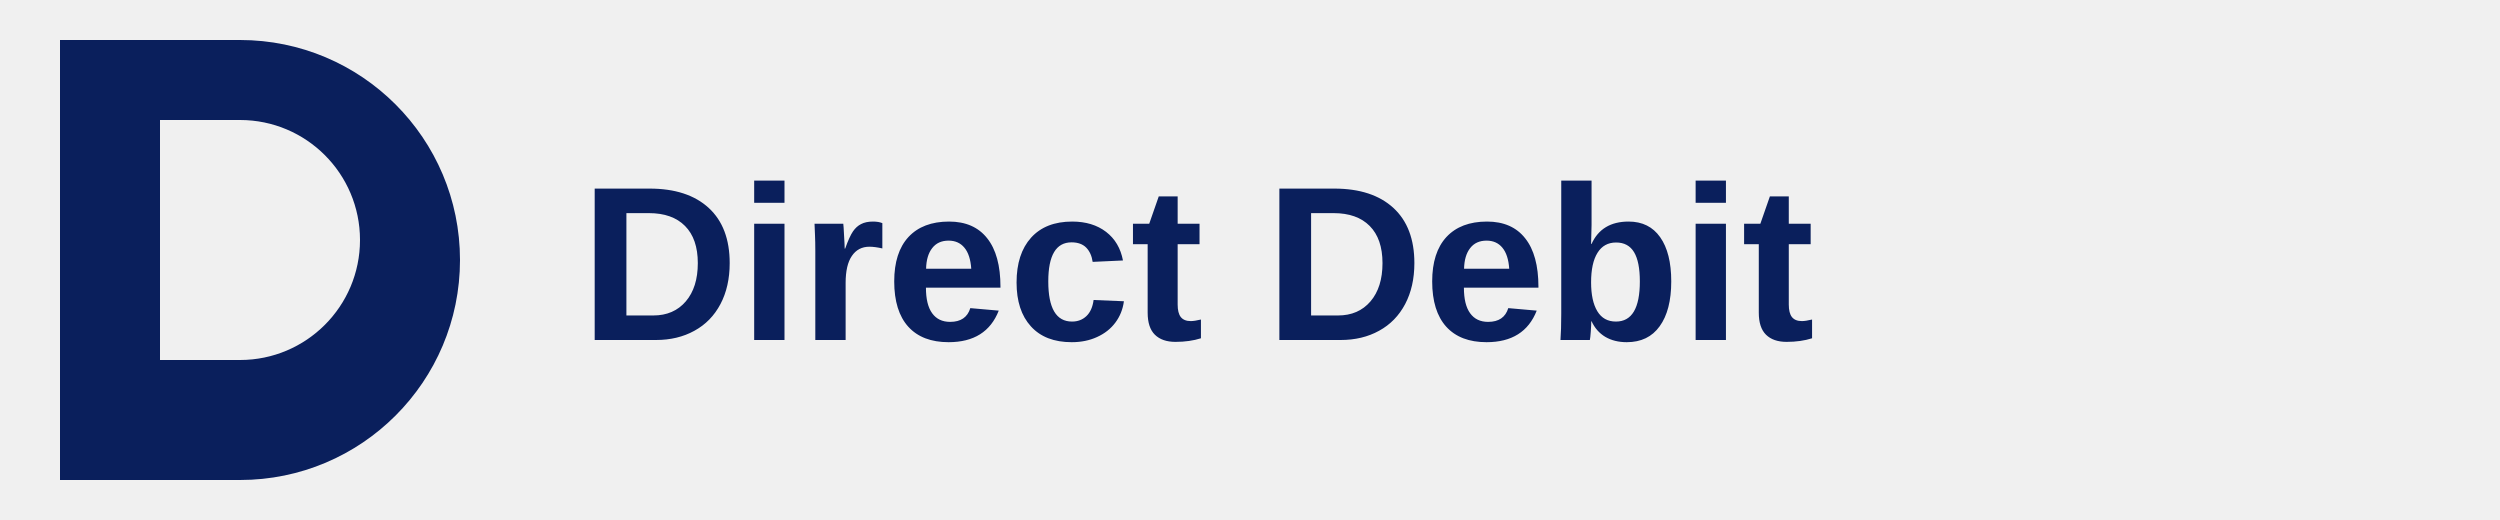
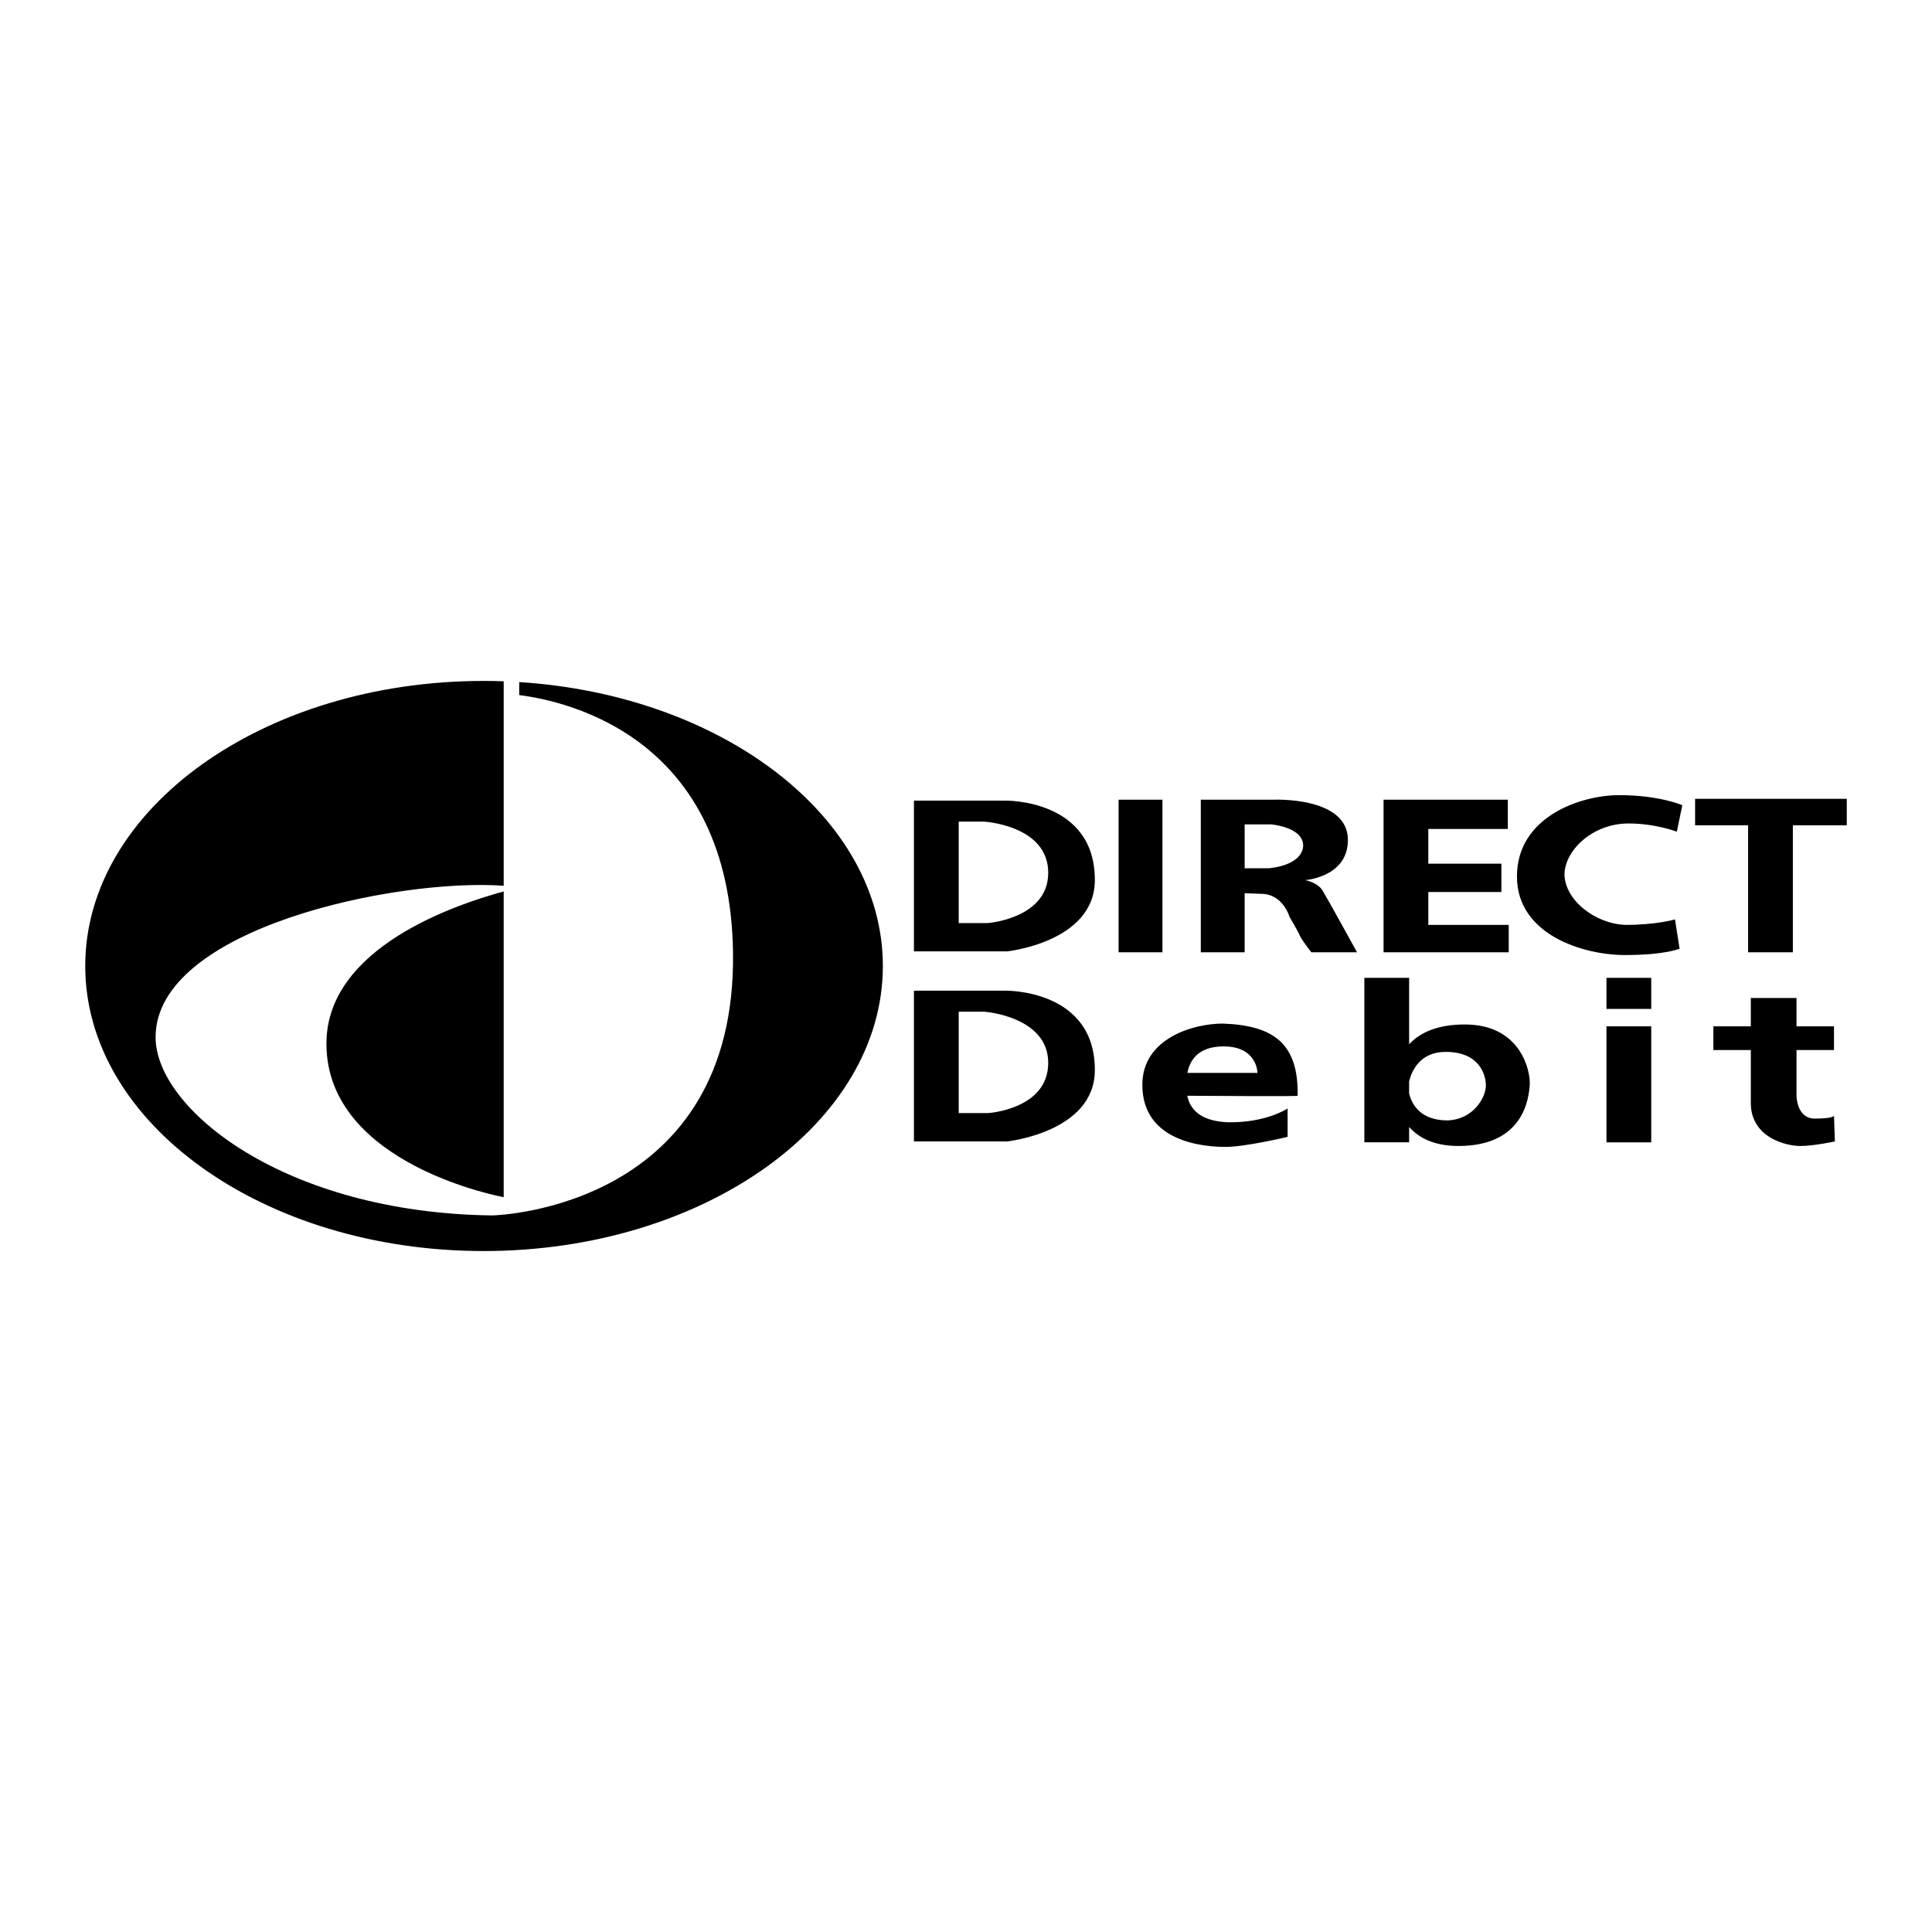
- <svg xmlns="http://www.w3.org/2000/svg" viewBox="0 0 250 52" fill="none" role="img" aria-label="Direct Debit">
-   <path fill="#0A1F5C" d="M24 4C36.15 4 46 13.85 46 26S36.15 48 24 48H6V4h18zm0 8H16v24h8c6.627 0 12-5.373 12-12S30.627 12 24 12z" />
-   <text x="58" y="34" fill="#0A1F5C" font-family="Arial,Helvetica,sans-serif" font-size="22" font-weight="800">Direct Debit</text>
+ <svg xmlns="http://www.w3.org/2000/svg" width="2500" height="2500" viewBox="0 0 192.756 192.756">
+   <g fill-rule="evenodd" clip-rule="evenodd">
+     <path fill="#fff" d="M0 0h192.756v192.756H0V0z" />
+     <path d="M91.182 79.879h9.115s9.025-.182 8.934 8.021c-.09 6.108-8.75 7.019-8.75 7.019h-9.298v-15.04h-.001zm27.269 29.445c.256 1.193 1.119 2.508 3.998 2.643 3.828.09 6.016-1.369 6.016-1.369v2.826s-4.193 1.004-6.199 1.004c-2.096 0-8.295-.457-8.295-6.199 0-4.648 5.105-6.107 8.021-6.107 5.105.182 7.566 2.006 7.475 7.201 0 .075-8.399.019-11.016.001zm.012-2.281h6.994s0-2.643-3.373-2.643c-2.537 0-3.367 1.368-3.621 2.643zm22.125-2.854c1.012-1.098 2.711-1.977 5.561-1.977 5.652 0 6.564 4.74 6.473 6.016s-.547 6.107-7.109 6.107c-2.479 0-3.996-.846-4.924-1.896v1.531h-4.467V97.562h4.467v6.627h-.001zm3.83 7.594c2.643-.092 3.828-2.369 3.828-3.463s-.639-3.373-4.012-3.373c-2.617 0-3.414 1.977-3.646 2.943v1.189c.23.985 1.031 2.704 3.83 2.704zm38.559-.455l.09 2.553s-2.096.455-3.463.455-4.924-.82-4.924-4.285v-5.287h-3.736v-2.369h3.736v-2.826h4.559v2.826h3.738v2.369h-3.738v4.559s0 2.279 1.824 2.279c1.822 0 1.914-.274 1.914-.274zM169.121 82.34h5.287v12.67h4.465V82.34h5.379v-2.644h-15.131v2.644zm-1.824.638l.547-2.644s-2.279-1.002-6.289-1.002c-3.92 0-10.209 2.188-10.209 8.113 0 5.834 6.654 7.839 10.756 7.839s5.469-.638 5.469-.638l-.455-2.917s-1.824.547-4.924.547c-3.008-.091-6.105-2.461-6.105-5.104.09-2.37 2.824-5.014 6.381-5.014 2.733 0 4.829.82 4.829.82zm-40.291-3.19s7.475-.364 7.475 4.011c0 3.738-4.283 4.011-4.283 4.011s1.184.182 1.732 1.002c.455.729 3.463 6.199 3.463 6.199h-4.559s-.729-.912-1.094-1.549c-.273-.638-1.094-2.006-1.094-2.006s-.637-2.279-2.826-2.279c-.055 0-.945-.034-1.641-.06v5.894h-4.375V79.788h7.202zm-2.826 6.837h2.371s3.281-.183 3.463-2.188c.092-1.914-3.189-2.188-3.189-2.188h-2.645v4.376zm18.322 2.37h7.293v-2.826h-7.293v-3.464h7.932v-2.917h-12.396v15.223h12.488v-2.735h-8.023v-3.281h-.001zm17.775 11.667h4.467v-3.1h-4.467v3.1zm0 13.309h4.467v-11.576h-4.467v11.576zm-48.675-18.96h4.375V79.788h-4.375v15.223zm-20.42 3.829h9.115s9.025-.184 8.934 8.021c-.09 6.107-8.75 7.02-8.75 7.02h-9.298V98.84h-.001zm4.467 12.215h2.917s6.016-.365 6.016-5.014-6.381-5.105-6.381-5.105h-2.552v10.119zm0-18.961h2.917s6.016-.456 6.016-5.014c0-4.74-6.381-5.104-6.381-5.104h-2.552v10.118zM50.253 88.941v30.5s-17.685-3.191-17.685-15.314c.001-9.669 13.092-13.931 17.685-15.186zm0-.569c-10.629-.769-34.73 4.213-34.73 15.116 0 7.109 12.762 17.502 33.545 17.775.82 0 24.429-.912 24.065-26.253-.306-21.284-16.236-25.012-21.33-25.661v-1.297c20.308 1.289 36.28 13.502 36.28 28.325 0 15.679-17.867 28.44-39.835 28.44S8.504 112.055 8.504 96.377s17.775-28.44 39.744-28.44c.673 0 1.342.012 2.006.036v20.399h-.001z" />
+   </g>
</svg>
